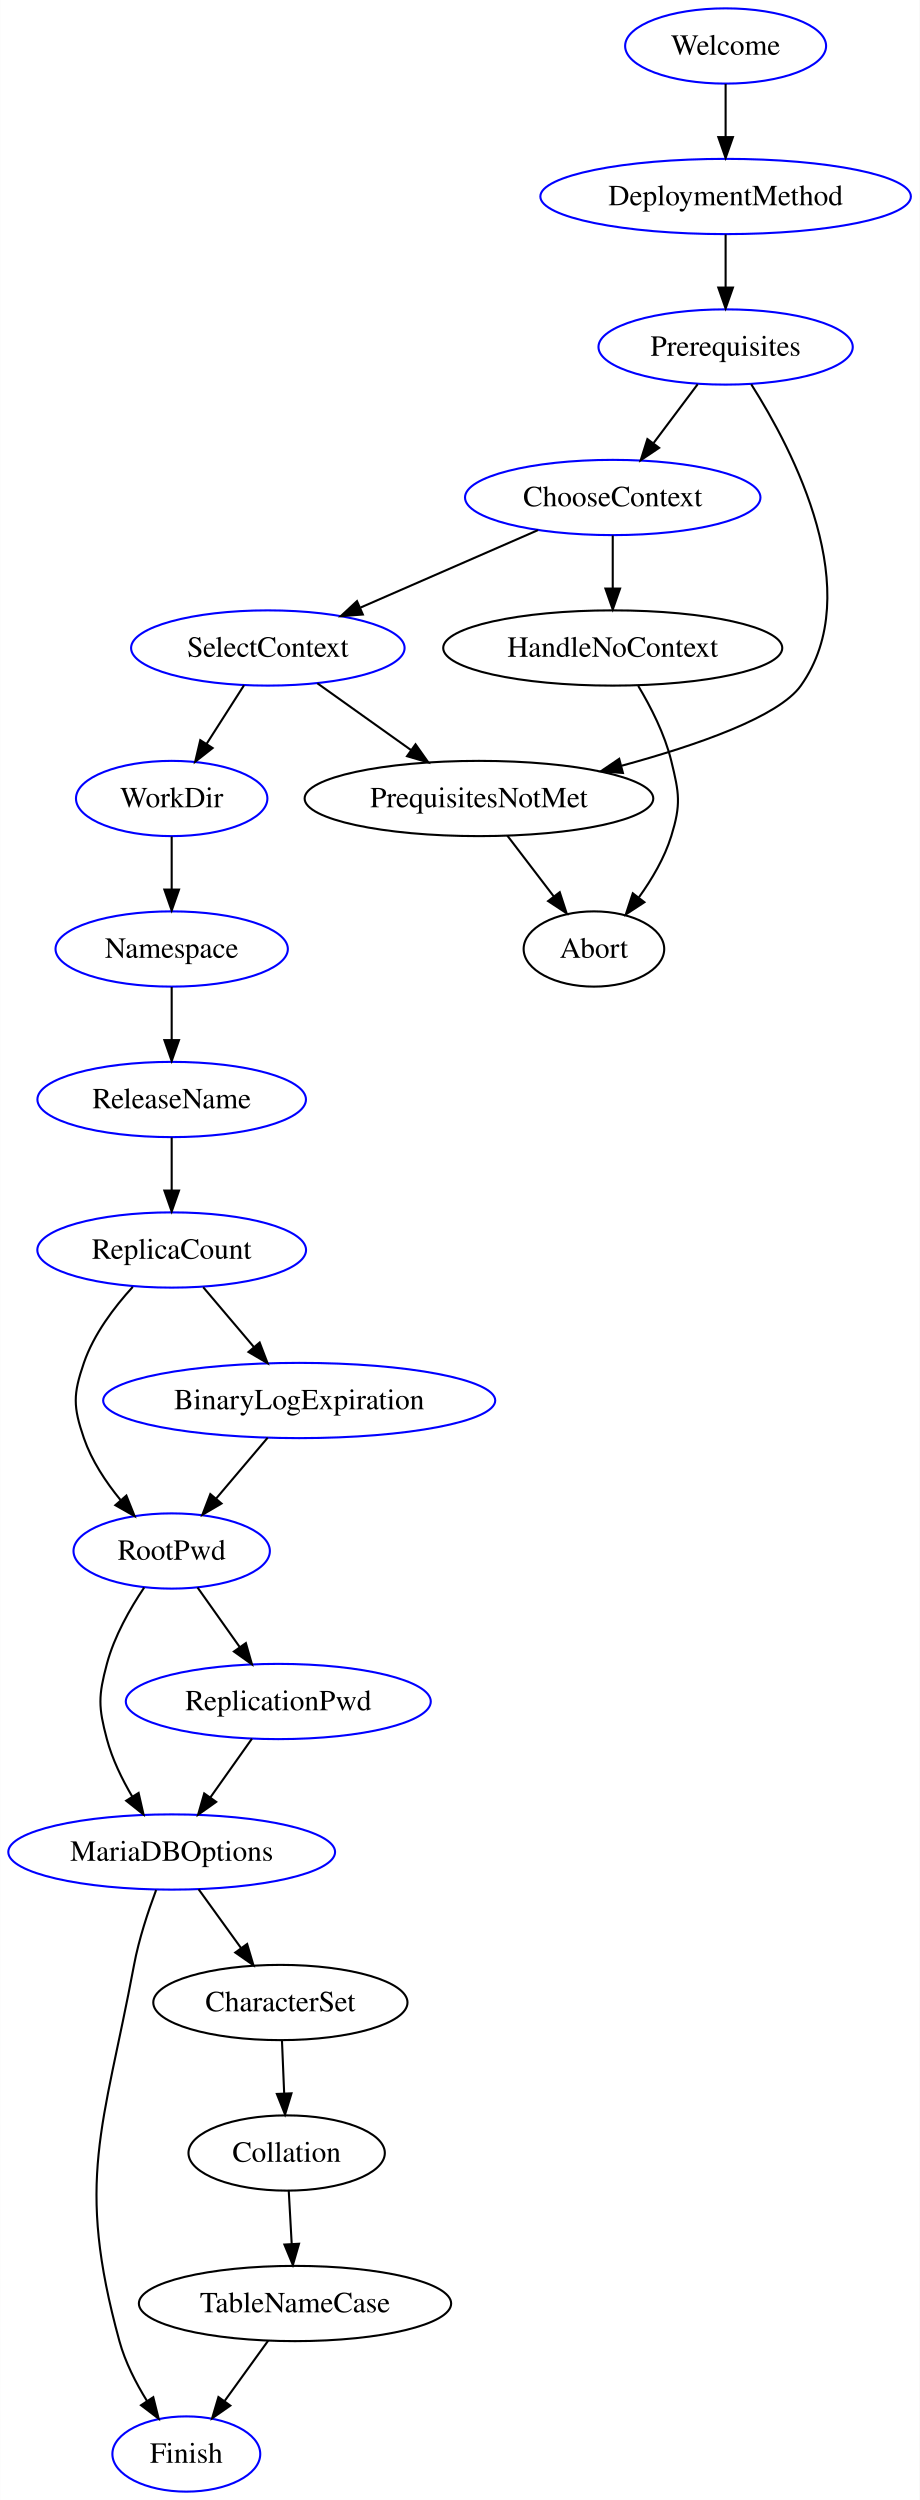
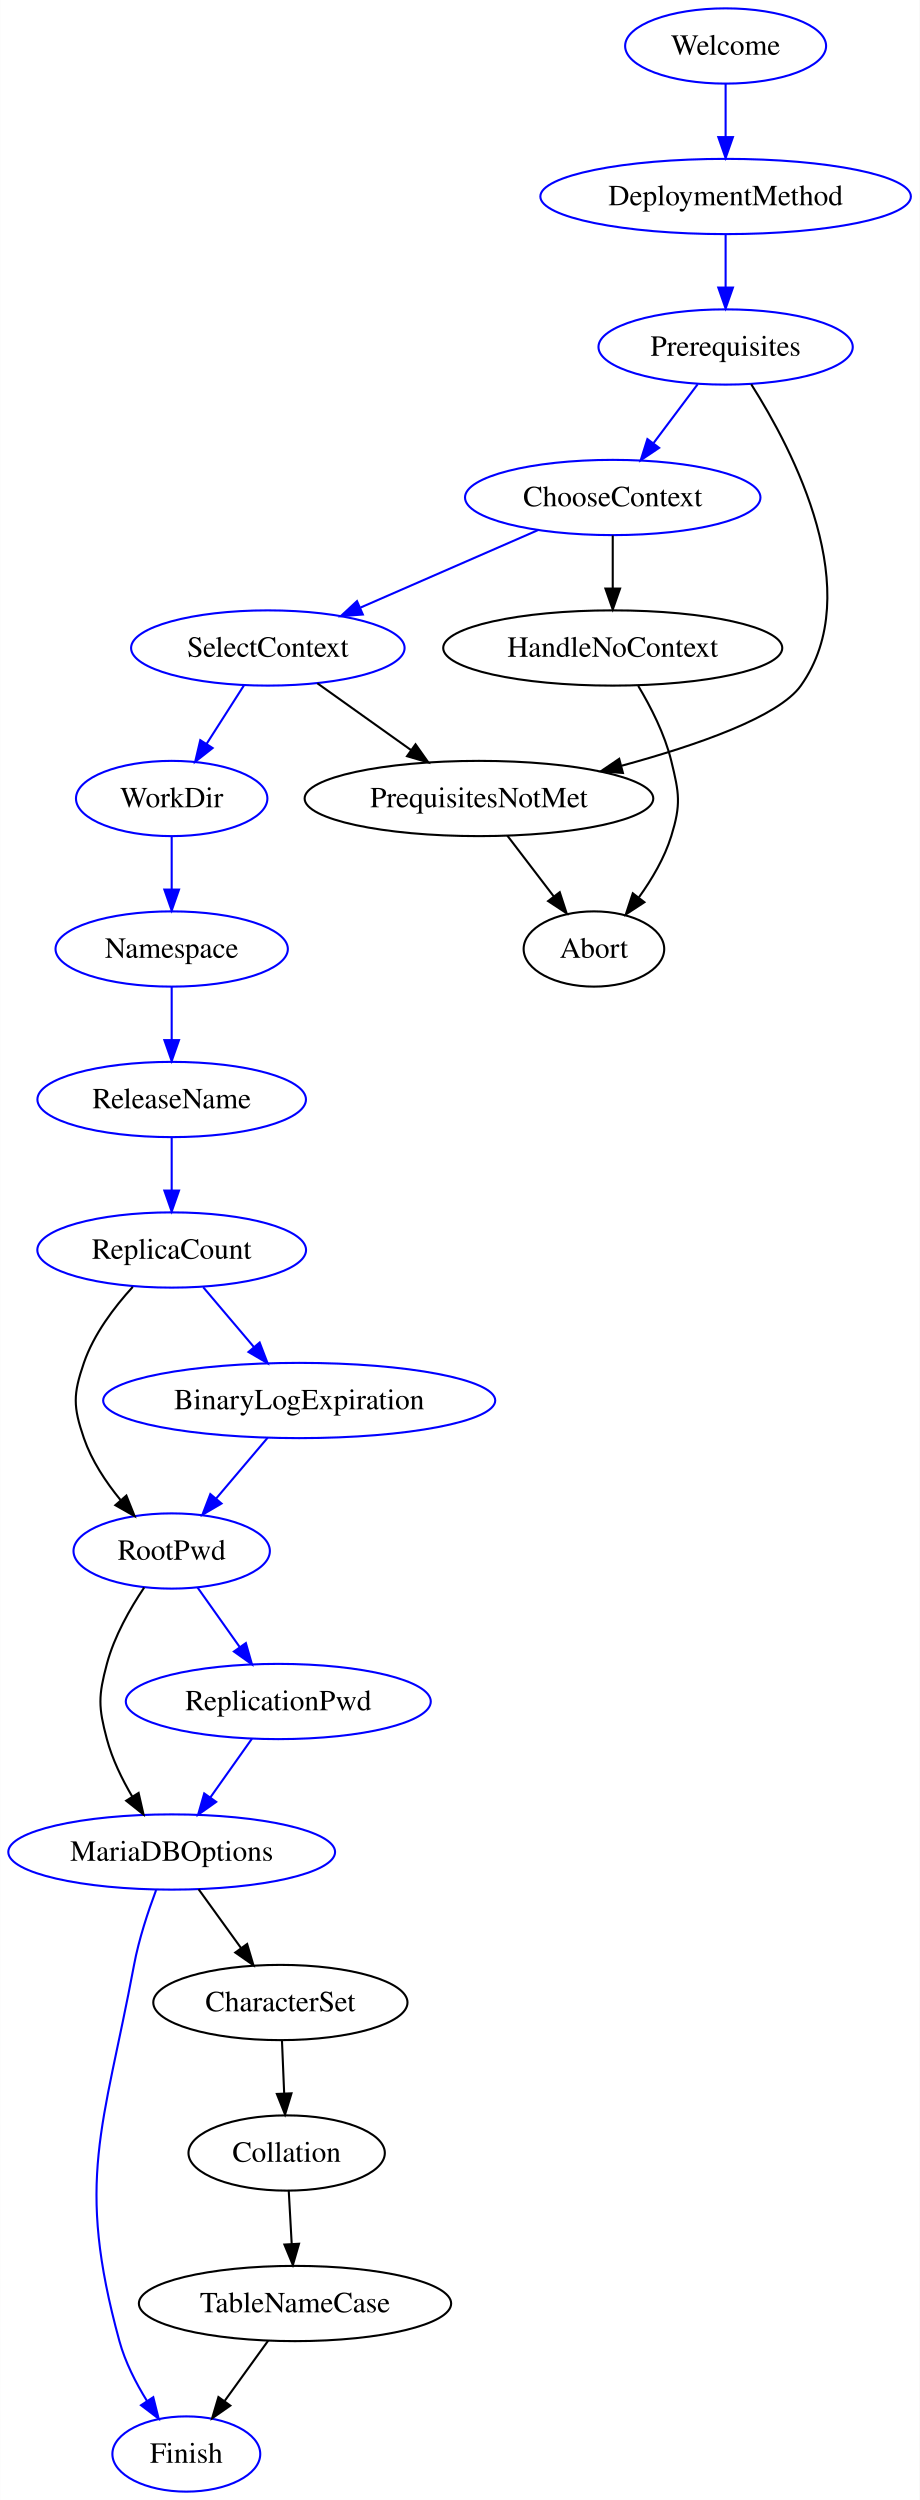
<svg xmlns="http://www.w3.org/2000/svg" width="440pt" height="1196pt" viewBox="0.00 0.00 439.90 1196.00">
  <g id="graph0" class="graph" transform="scale(1 1) rotate(0) translate(4 1192)">
    <polygon fill="#ffffff" stroke="transparent" points="-4,4 -4,-1192 435.898,-1192 435.898,4 -4,4" />
    <g id="node1" class="node">
      <ellipse fill="none" stroke="#0000ff" cx="343.084" cy="-1170" rx="48.072" ry="18" />
      <text text-anchor="middle" x="343.084" y="-1165.8" font-family="Times,serif" font-size="14.00" fill="#000000">Welcome</text>
    </g>
    <g id="node2" class="node">
      <ellipse fill="none" stroke="#0000ff" cx="343.084" cy="-1098" rx="88.629" ry="18" />
      <text text-anchor="middle" x="343.084" y="-1093.8" font-family="Times,serif" font-size="14.00" fill="#000000">DeploymentMethod</text>
    </g>
-     <g id="edge17" class="edge">
-       <path fill="none" stroke="#000000" d="M343.084,-1151.831C343.084,-1144.131 343.084,-1134.974 343.084,-1126.417" />
-       <polygon fill="#000000" stroke="#000000" points="346.584,-1126.413 343.084,-1116.413 339.584,-1126.413 346.584,-1126.413" />
+     <g id="edge1" class="edge">
+       <path fill="none" stroke="#0000ff" d="M343.084,-1151.831C343.084,-1144.131 343.084,-1134.974 343.084,-1126.417" />
+       <polygon fill="#0000ff" stroke="#0000ff" points="346.584,-1126.413 343.084,-1116.413 339.584,-1126.413 346.584,-1126.413" />
    </g>
    <g id="node3" class="node">
      <ellipse fill="none" stroke="#0000ff" cx="343.084" cy="-1026" rx="60.827" ry="18" />
      <text text-anchor="middle" x="343.084" y="-1021.8" font-family="Times,serif" font-size="14.00" fill="#000000">Prerequisites</text>
    </g>
-     <g id="edge7" class="edge">
-       <path fill="none" stroke="#000000" d="M343.084,-1079.831C343.084,-1072.131 343.084,-1062.974 343.084,-1054.417" />
-       <polygon fill="#000000" stroke="#000000" points="346.584,-1054.413 343.084,-1044.413 339.584,-1054.413 346.584,-1054.413" />
+     <g id="edge2" class="edge">
+       <path fill="none" stroke="#0000ff" d="M343.084,-1079.831C343.084,-1072.131 343.084,-1062.974 343.084,-1054.417" />
+       <polygon fill="#0000ff" stroke="#0000ff" points="346.584,-1054.413 343.084,-1044.413 339.584,-1054.413 346.584,-1054.413" />
    </g>
    <g id="node4" class="node">
      <ellipse fill="none" stroke="#0000ff" cx="289.084" cy="-954" rx="70.668" ry="18" />
      <text text-anchor="middle" x="289.084" y="-949.8" font-family="Times,serif" font-size="14.00" fill="#000000">ChooseContext</text>
    </g>
-     <g id="edge21" class="edge">
-       <path fill="none" stroke="#000000" d="M329.735,-1008.202C323.375,-999.721 315.642,-989.412 308.636,-980.07" />
-       <polygon fill="#000000" stroke="#000000" points="311.266,-977.743 302.466,-971.842 305.666,-981.943 311.266,-977.743" />
+     <g id="edge3" class="edge">
+       <path fill="none" stroke="#0000ff" d="M329.735,-1008.202C323.375,-999.721 315.642,-989.412 308.636,-980.07" />
+       <polygon fill="#0000ff" stroke="#0000ff" points="311.266,-977.743 302.466,-971.842 305.666,-981.943 311.266,-977.743" />
    </g>
    <g id="node15" class="node">
      <ellipse fill="none" stroke="#000000" cx="225.084" cy="-810" rx="83.4" ry="18" />
      <text text-anchor="middle" x="225.084" y="-805.8" font-family="Times,serif" font-size="14.00" fill="#000000">PrequisitesNotMet</text>
    </g>
-     <g id="edge20" class="edge">
+     <g id="edge14" class="edge">
      <path fill="none" stroke="#000000" d="M355.342,-1008.153C375.579,-976.262 410.746,-908.655 379.084,-864 368.523,-849.106 329.563,-835.522 293.476,-825.704" />
      <polygon fill="#000000" stroke="#000000" points="293.962,-822.212 283.399,-823.037 292.171,-828.979 293.962,-822.212" />
    </g>
    <g id="node5" class="node">
      <ellipse fill="none" stroke="#0000ff" cx="124.084" cy="-882" rx="65.425" ry="18" />
      <text text-anchor="middle" x="124.084" y="-877.8" font-family="Times,serif" font-size="14.00" fill="#000000">SelectContext</text>
    </g>
-     <g id="edge11" class="edge">
-       <path fill="none" stroke="#000000" d="M253.281,-938.377C228.379,-927.511 195.013,-912.951 168.427,-901.35" />
-       <polygon fill="#000000" stroke="#000000" points="169.532,-898.014 158.967,-897.222 166.733,-904.429 169.532,-898.014" />
+     <g id="edge4" class="edge">
+       <path fill="none" stroke="#0000ff" d="M253.281,-938.377C228.379,-927.511 195.013,-912.951 168.427,-901.35" />
+       <polygon fill="#0000ff" stroke="#0000ff" points="169.532,-898.014 158.967,-897.222 166.733,-904.429 169.532,-898.014" />
    </g>
-     <g id="node19" class="node">
+     <g id="node20" class="node">
      <ellipse fill="none" stroke="#000000" cx="289.084" cy="-882" rx="81.103" ry="18" />
      <text text-anchor="middle" x="289.084" y="-877.8" font-family="Times,serif" font-size="14.00" fill="#000000">HandleNoContext</text>
    </g>
-     <g id="edge10" class="edge">
+     <g id="edge23" class="edge">
      <path fill="none" stroke="#000000" d="M289.084,-935.831C289.084,-928.131 289.084,-918.974 289.084,-910.417" />
      <polygon fill="#000000" stroke="#000000" points="292.584,-910.413 289.084,-900.413 285.584,-910.413 292.584,-910.413" />
    </g>
    <g id="node6" class="node">
      <ellipse fill="none" stroke="#0000ff" cx="78.084" cy="-810" rx="45.787" ry="18" />
      <text text-anchor="middle" x="78.084" y="-805.8" font-family="Times,serif" font-size="14.00" fill="#000000">WorkDir</text>
    </g>
-     <g id="edge16" class="edge">
-       <path fill="none" stroke="#000000" d="M112.713,-864.202C107.309,-855.745 100.744,-845.468 94.789,-836.147" />
-       <polygon fill="#000000" stroke="#000000" points="97.657,-834.136 89.324,-827.593 91.758,-837.904 97.657,-834.136" />
+     <g id="edge5" class="edge">
+       <path fill="none" stroke="#0000ff" d="M112.713,-864.202C107.309,-855.745 100.744,-845.468 94.789,-836.147" />
+       <polygon fill="#0000ff" stroke="#0000ff" points="97.657,-834.136 89.324,-827.593 91.758,-837.904 97.657,-834.136" />
    </g>
-     <g id="edge15" class="edge">
+     <g id="edge18" class="edge">
      <path fill="none" stroke="#000000" d="M147.764,-865.119C161.119,-855.599 177.999,-843.566 192.577,-833.173" />
      <polygon fill="#000000" stroke="#000000" points="194.739,-835.93 200.851,-827.275 190.676,-830.23 194.739,-835.93" />
    </g>
    <g id="node7" class="node">
      <ellipse fill="none" stroke="#0000ff" cx="78.084" cy="-738" rx="55.575" ry="18" />
      <text text-anchor="middle" x="78.084" y="-733.8" font-family="Times,serif" font-size="14.00" fill="#000000">Namespace</text>
    </g>
-     <g id="edge2" class="edge">
-       <path fill="none" stroke="#000000" d="M78.084,-791.831C78.084,-784.131 78.084,-774.974 78.084,-766.417" />
-       <polygon fill="#000000" stroke="#000000" points="81.584,-766.413 78.084,-756.413 74.584,-766.413 81.584,-766.413" />
+     <g id="edge6" class="edge">
+       <path fill="none" stroke="#0000ff" d="M78.084,-791.831C78.084,-784.131 78.084,-774.974 78.084,-766.417" />
+       <polygon fill="#0000ff" stroke="#0000ff" points="81.584,-766.413 78.084,-756.413 74.584,-766.413 81.584,-766.413" />
    </g>
    <g id="node8" class="node">
      <ellipse fill="none" stroke="#0000ff" cx="78.084" cy="-666" rx="64.24" ry="18" />
      <text text-anchor="middle" x="78.084" y="-661.8" font-family="Times,serif" font-size="14.00" fill="#000000">ReleaseName</text>
    </g>
-     <g id="edge19" class="edge">
-       <path fill="none" stroke="#000000" d="M78.084,-719.831C78.084,-712.131 78.084,-702.974 78.084,-694.417" />
-       <polygon fill="#000000" stroke="#000000" points="81.584,-694.413 78.084,-684.413 74.584,-694.413 81.584,-694.413" />
+     <g id="edge7" class="edge">
+       <path fill="none" stroke="#0000ff" d="M78.084,-719.831C78.084,-712.131 78.084,-702.974 78.084,-694.417" />
+       <polygon fill="#0000ff" stroke="#0000ff" points="81.584,-694.413 78.084,-684.413 74.584,-694.413 81.584,-694.413" />
    </g>
    <g id="node9" class="node">
      <ellipse fill="none" stroke="#0000ff" cx="78.084" cy="-594" rx="64.284" ry="18" />
      <text text-anchor="middle" x="78.084" y="-589.8" font-family="Times,serif" font-size="14.00" fill="#000000">ReplicaCount</text>
    </g>
-     <g id="edge5" class="edge">
-       <path fill="none" stroke="#000000" d="M78.084,-647.831C78.084,-640.131 78.084,-630.974 78.084,-622.417" />
-       <polygon fill="#000000" stroke="#000000" points="81.584,-622.413 78.084,-612.413 74.584,-622.413 81.584,-622.413" />
+     <g id="edge8" class="edge">
+       <path fill="none" stroke="#0000ff" d="M78.084,-647.831C78.084,-640.131 78.084,-630.974 78.084,-622.417" />
+       <polygon fill="#0000ff" stroke="#0000ff" points="81.584,-622.413 78.084,-612.413 74.584,-622.413 81.584,-622.413" />
    </g>
    <g id="node10" class="node">
      <ellipse fill="none" stroke="#0000ff" cx="139.084" cy="-522" rx="93.782" ry="18" />
      <text text-anchor="middle" x="139.084" y="-517.8" font-family="Times,serif" font-size="14.00" fill="#000000">BinaryLogExpiration</text>
    </g>
-     <g id="edge13" class="edge">
-       <path fill="none" stroke="#000000" d="M93.162,-576.202C100.494,-567.548 109.439,-556.99 117.481,-547.499" />
-       <polygon fill="#000000" stroke="#000000" points="120.173,-549.735 123.967,-539.842 114.832,-545.21 120.173,-549.735" />
+     <g id="edge9" class="edge">
+       <path fill="none" stroke="#0000ff" d="M93.162,-576.202C100.494,-567.548 109.439,-556.99 117.481,-547.499" />
+       <polygon fill="#0000ff" stroke="#0000ff" points="120.173,-549.735 123.967,-539.842 114.832,-545.21 120.173,-549.735" />
    </g>
    <g id="node11" class="node">
      <ellipse fill="none" stroke="#0000ff" cx="78.084" cy="-450" rx="46.971" ry="18" />
      <text text-anchor="middle" x="78.084" y="-445.8" font-family="Times,serif" font-size="14.00" fill="#000000">RootPwd</text>
    </g>
-     <g id="edge14" class="edge">
+     <g id="edge21" class="edge">
      <path fill="none" stroke="#000000" d="M59.474,-576.368C50.545,-566.612 40.786,-553.705 36.084,-540 30.891,-524.866 30.891,-519.134 36.084,-504 39.764,-493.273 46.542,-483.036 53.595,-474.415" />
      <polygon fill="#000000" stroke="#000000" points="56.407,-476.517 60.349,-466.682 51.134,-471.912 56.407,-476.517" />
    </g>
-     <g id="edge1" class="edge">
-       <path fill="none" stroke="#000000" d="M124.005,-504.202C116.563,-495.418 107.459,-484.672 99.325,-475.071" />
-       <polygon fill="#000000" stroke="#000000" points="101.913,-472.712 92.778,-467.345 96.572,-477.237 101.913,-472.712" />
+     <g id="edge10" class="edge">
+       <path fill="none" stroke="#0000ff" d="M124.005,-504.202C116.563,-495.418 107.459,-484.672 99.325,-475.071" />
+       <polygon fill="#0000ff" stroke="#0000ff" points="101.913,-472.712 92.778,-467.345 96.572,-477.237 101.913,-472.712" />
    </g>
    <g id="node12" class="node">
      <ellipse fill="none" stroke="#0000ff" cx="129.084" cy="-378" rx="72.951" ry="18" />
      <text text-anchor="middle" x="129.084" y="-373.8" font-family="Times,serif" font-size="14.00" fill="#000000">ReplicationPwd</text>
    </g>
-     <g id="edge3" class="edge">
-       <path fill="none" stroke="#000000" d="M90.429,-432.571C96.478,-424.031 103.887,-413.572 110.594,-404.103" />
-       <polygon fill="#000000" stroke="#000000" points="113.573,-405.952 116.497,-395.769 107.861,-401.906 113.573,-405.952" />
+     <g id="edge11" class="edge">
+       <path fill="none" stroke="#0000ff" d="M90.429,-432.571C96.478,-424.031 103.887,-413.572 110.594,-404.103" />
+       <polygon fill="#0000ff" stroke="#0000ff" points="113.573,-405.952 116.497,-395.769 107.861,-401.906 113.573,-405.952" />
    </g>
    <g id="node13" class="node">
      <ellipse fill="none" stroke="#0000ff" cx="78.084" cy="-306" rx="78.168" ry="18" />
      <text text-anchor="middle" x="78.084" y="-301.8" font-family="Times,serif" font-size="14.00" fill="#000000">MariaDBOptions</text>
    </g>
-     <g id="edge4" class="edge">
+     <g id="edge20" class="edge">
      <path fill="none" stroke="#000000" d="M64.935,-432.549C58.157,-422.448 50.593,-409.161 47.084,-396 42.962,-380.54 42.962,-375.46 47.084,-360 49.62,-350.488 54.274,-340.911 59.219,-332.518" />
      <polygon fill="#000000" stroke="#000000" points="62.255,-334.264 64.612,-323.935 56.328,-330.54 62.255,-334.264" />
    </g>
    <g id="edge12" class="edge">
-       <path fill="none" stroke="#000000" d="M116.477,-360.202C110.47,-351.721 103.167,-341.411 96.55,-332.07" />
-       <polygon fill="#000000" stroke="#000000" points="99.359,-329.98 90.722,-323.842 93.646,-334.026 99.359,-329.98" />
+       <path fill="none" stroke="#0000ff" d="M116.477,-360.202C110.47,-351.721 103.167,-341.411 96.55,-332.07" />
+       <polygon fill="#0000ff" stroke="#0000ff" points="99.359,-329.98 90.722,-323.842 93.646,-334.026 99.359,-329.98" />
    </g>
    <g id="node14" class="node">
      <ellipse fill="none" stroke="#0000ff" cx="85.084" cy="-18" rx="35.37" ry="18" />
      <text text-anchor="middle" x="85.084" y="-13.8" font-family="Times,serif" font-size="14.00" fill="#000000">Finish</text>
    </g>
-     <g id="edge24" class="edge">
-       <path fill="none" stroke="#000000" d="M70.646,-287.835C66.772,-277.511 62.376,-264.239 60.084,-252 45.344,-173.308 31.924,-149.214 53.084,-72 55.82,-62.016 60.932,-52.005 66.28,-43.363" />
-       <polygon fill="#000000" stroke="#000000" points="69.27,-45.187 71.849,-34.91 63.424,-41.335 69.27,-45.187" />
+     <g id="edge13" class="edge">
+       <path fill="none" stroke="#0000ff" d="M70.646,-287.835C66.772,-277.511 62.376,-264.239 60.084,-252 45.344,-173.308 31.924,-149.214 53.084,-72 55.82,-62.016 60.932,-52.005 66.28,-43.363" />
+       <polygon fill="#0000ff" stroke="#0000ff" points="69.27,-45.187 71.849,-34.91 63.424,-41.335 69.27,-45.187" />
    </g>
-     <g id="node20" class="node">
+     <g id="node16" class="node">
      <ellipse fill="none" stroke="#000000" cx="130.084" cy="-234" rx="60.808" ry="18" />
      <text text-anchor="middle" x="130.084" y="-229.8" font-family="Times,serif" font-size="14.00" fill="#000000">CharacterSet</text>
    </g>
-     <g id="edge23" class="edge">
+     <g id="edge15" class="edge">
      <path fill="none" stroke="#000000" d="M90.938,-288.202C97.063,-279.721 104.509,-269.411 111.256,-260.07" />
      <polygon fill="#000000" stroke="#000000" points="114.18,-261.999 117.197,-251.843 108.505,-257.9 114.18,-261.999" />
    </g>
-     <g id="node16" class="node">
+     <g id="node17" class="node">
      <ellipse fill="none" stroke="#000000" cx="280.084" cy="-738" rx="33.627" ry="18" />
      <text text-anchor="middle" x="280.084" y="-733.8" font-family="Times,serif" font-size="14.00" fill="#000000">Abort</text>
    </g>
-     <g id="edge6" class="edge">
+     <g id="edge16" class="edge">
      <path fill="none" stroke="#000000" d="M238.679,-792.202C245.371,-783.442 253.554,-772.729 260.873,-763.148" />
      <polygon fill="#000000" stroke="#000000" points="263.734,-765.169 267.023,-755.097 258.171,-760.919 263.734,-765.169" />
    </g>
-     <g id="node17" class="node">
-       <ellipse fill="none" stroke="#000000" cx="137.084" cy="-90" rx="74.696" ry="18" />
-       <text text-anchor="middle" x="137.084" y="-85.8" font-family="Times,serif" font-size="14.00" fill="#000000">TableNameCase</text>
-     </g>
-     <g id="edge8" class="edge">
-       <path fill="none" stroke="#000000" d="M124.23,-72.202C117.966,-63.53 110.322,-52.946 103.456,-43.439" />
-       <polygon fill="#000000" stroke="#000000" points="106.124,-41.155 97.432,-35.097 100.449,-45.253 106.124,-41.155" />
-     </g>
-     <g id="node18" class="node">
+     <g id="node19" class="node">
      <ellipse fill="none" stroke="#000000" cx="133.084" cy="-162" rx="46.967" ry="18" />
      <text text-anchor="middle" x="133.084" y="-157.8" font-family="Times,serif" font-size="14.00" fill="#000000">Collation</text>
-     </g>
-     <g id="edge9" class="edge">
-       <path fill="none" stroke="#000000" d="M134.093,-143.831C134.521,-136.131 135.03,-126.974 135.505,-118.417" />
-       <polygon fill="#000000" stroke="#000000" points="139.001,-118.592 136.061,-108.413 132.011,-118.204 139.001,-118.592" />
-     </g>
-     <g id="edge18" class="edge">
-       <path fill="none" stroke="#000000" d="M301.265,-863.882C307.315,-853.789 313.981,-840.722 317.084,-828 320.874,-812.456 321.817,-807.284 317.084,-792 313.856,-781.578 307.846,-771.379 301.594,-762.701" />
-       <polygon fill="#000000" stroke="#000000" points="304.223,-760.378 295.356,-754.578 298.671,-764.641 304.223,-760.378" />
    </g>
    <g id="edge22" class="edge">
      <path fill="none" stroke="#000000" d="M130.841,-215.831C131.162,-208.131 131.543,-198.974 131.9,-190.417" />
      <polygon fill="#000000" stroke="#000000" points="135.397,-190.55 132.316,-180.413 128.403,-190.259 135.397,-190.55" />
    </g>
+     <g id="node18" class="node">
+       <ellipse fill="none" stroke="#000000" cx="137.084" cy="-90" rx="74.696" ry="18" />
+       <text text-anchor="middle" x="137.084" y="-85.8" font-family="Times,serif" font-size="14.00" fill="#000000">TableNameCase</text>
+     </g>
+     <g id="edge17" class="edge">
+       <path fill="none" stroke="#000000" d="M124.23,-72.202C117.966,-63.53 110.322,-52.946 103.456,-43.439" />
+       <polygon fill="#000000" stroke="#000000" points="106.124,-41.155 97.432,-35.097 100.449,-45.253 106.124,-41.155" />
+     </g>
+     <g id="edge19" class="edge">
+       <path fill="none" stroke="#000000" d="M134.093,-143.831C134.521,-136.131 135.03,-126.974 135.505,-118.417" />
+       <polygon fill="#000000" stroke="#000000" points="139.001,-118.592 136.061,-108.413 132.011,-118.204 139.001,-118.592" />
+     </g>
+     <g id="edge24" class="edge">
+       <path fill="none" stroke="#000000" d="M301.265,-863.882C307.315,-853.789 313.981,-840.722 317.084,-828 320.874,-812.456 321.817,-807.284 317.084,-792 313.856,-781.578 307.846,-771.379 301.594,-762.701" />
+       <polygon fill="#000000" stroke="#000000" points="304.223,-760.378 295.356,-754.578 298.671,-764.641 304.223,-760.378" />
+     </g>
  </g>
</svg>
